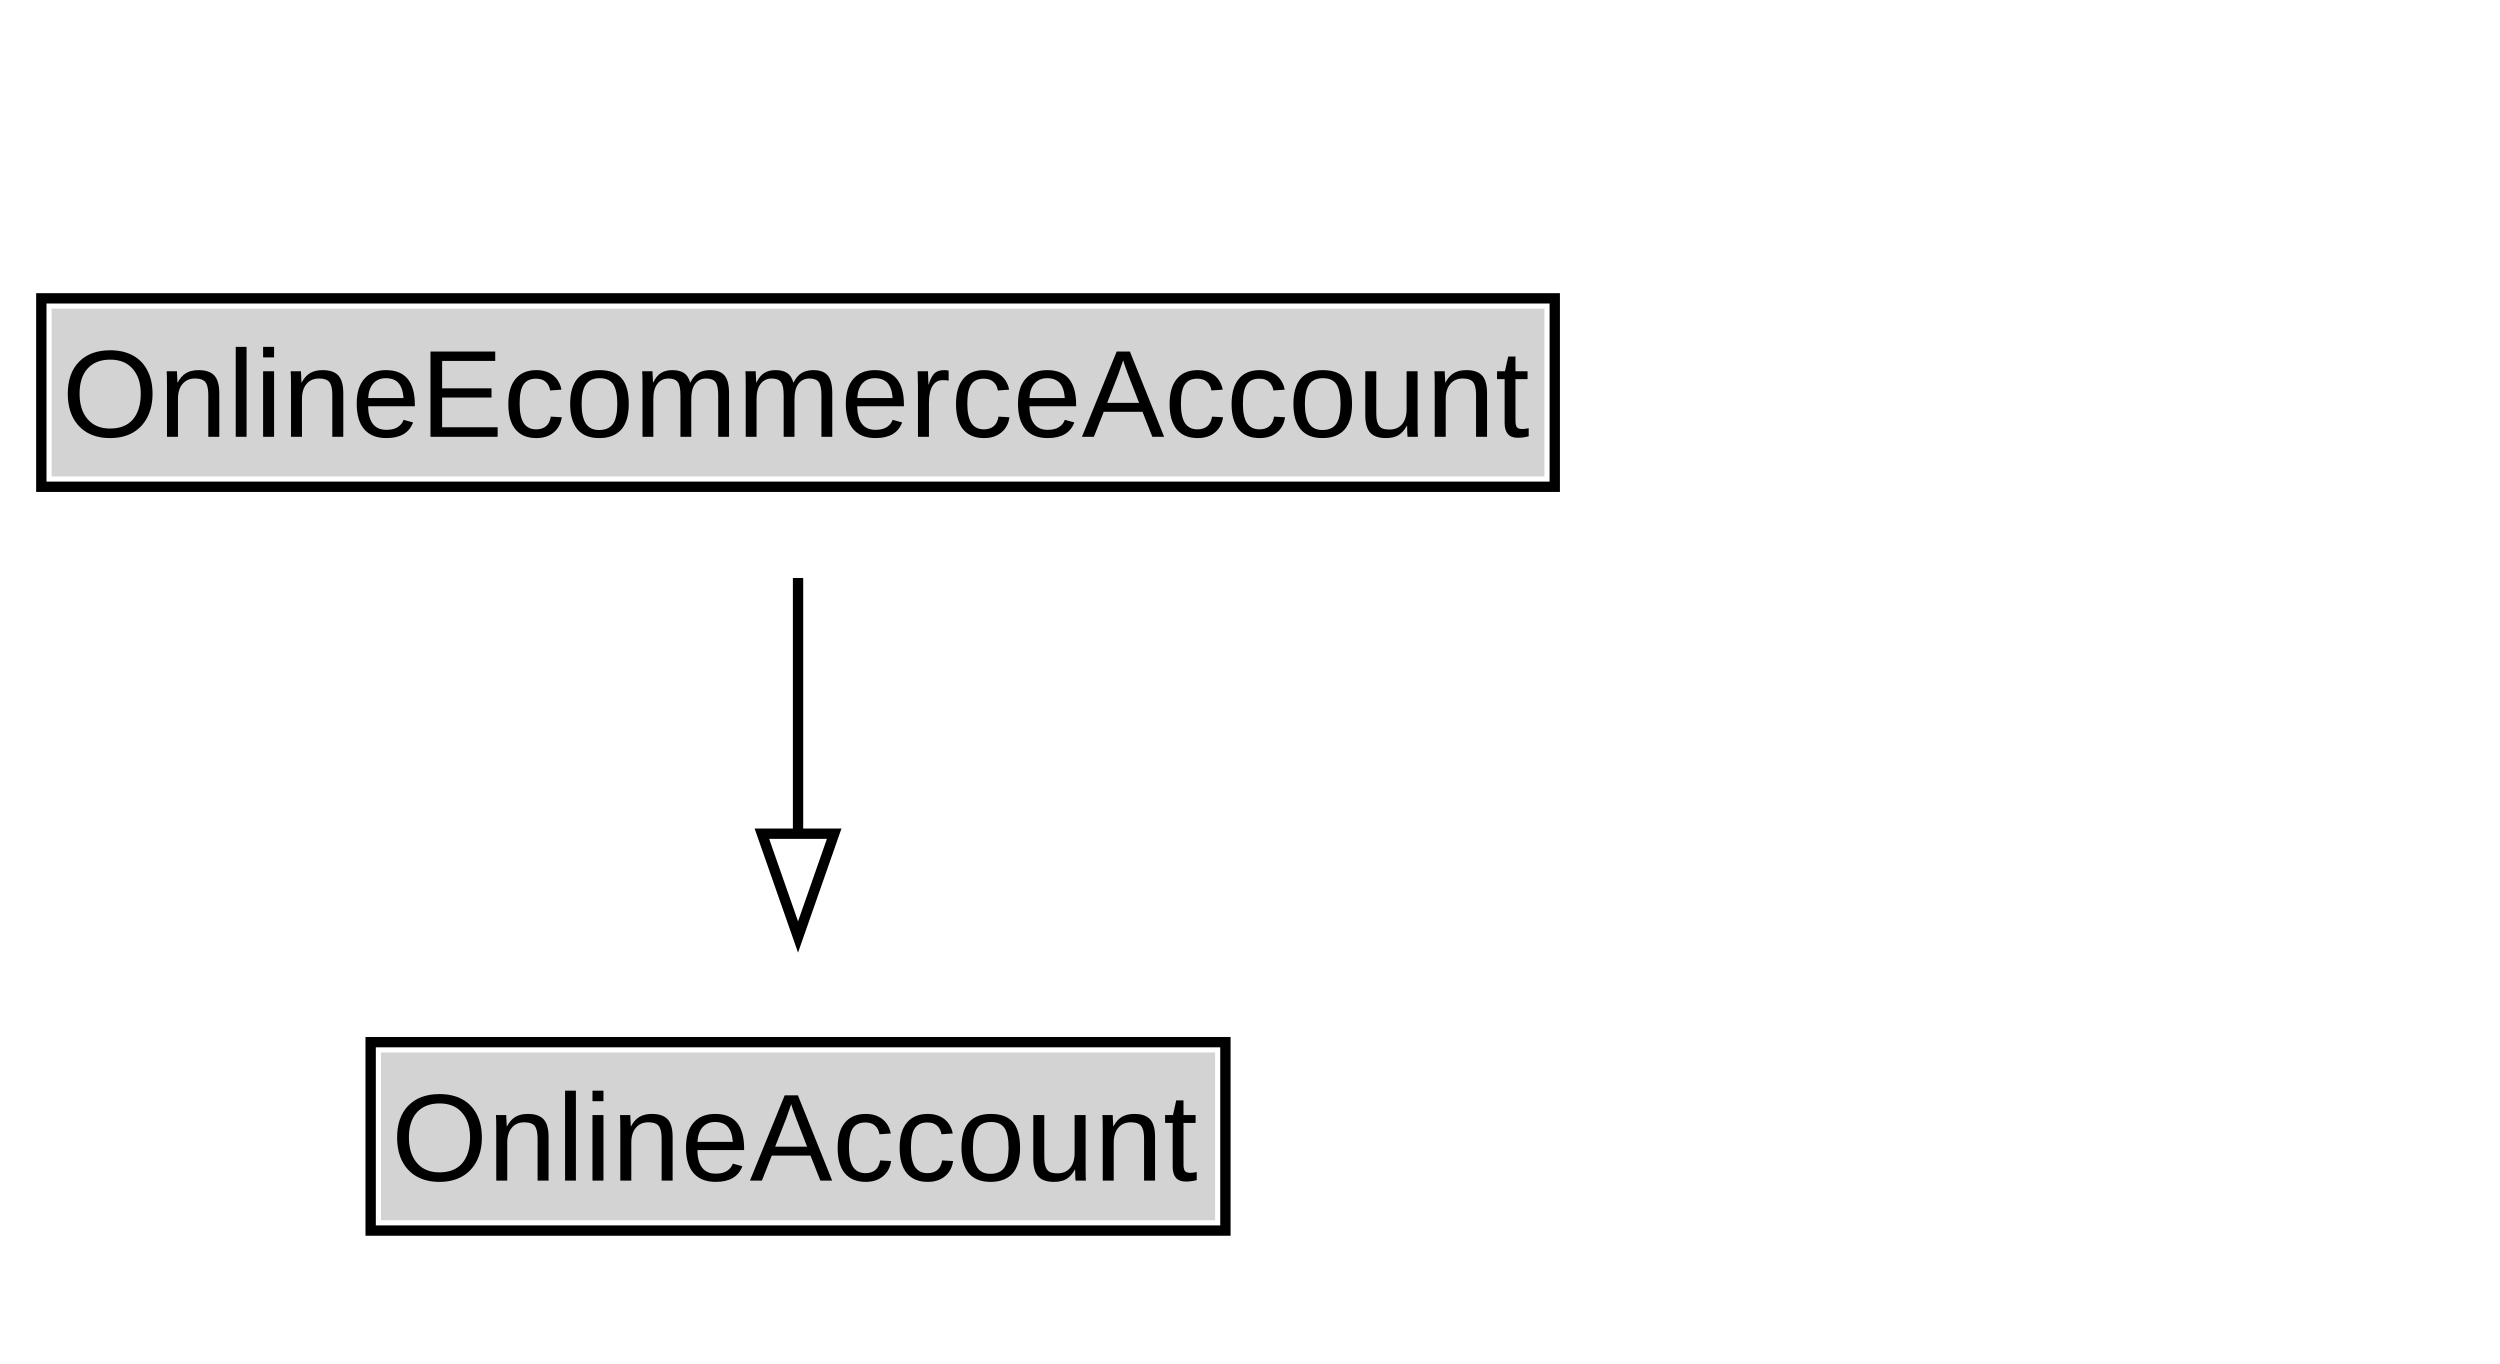
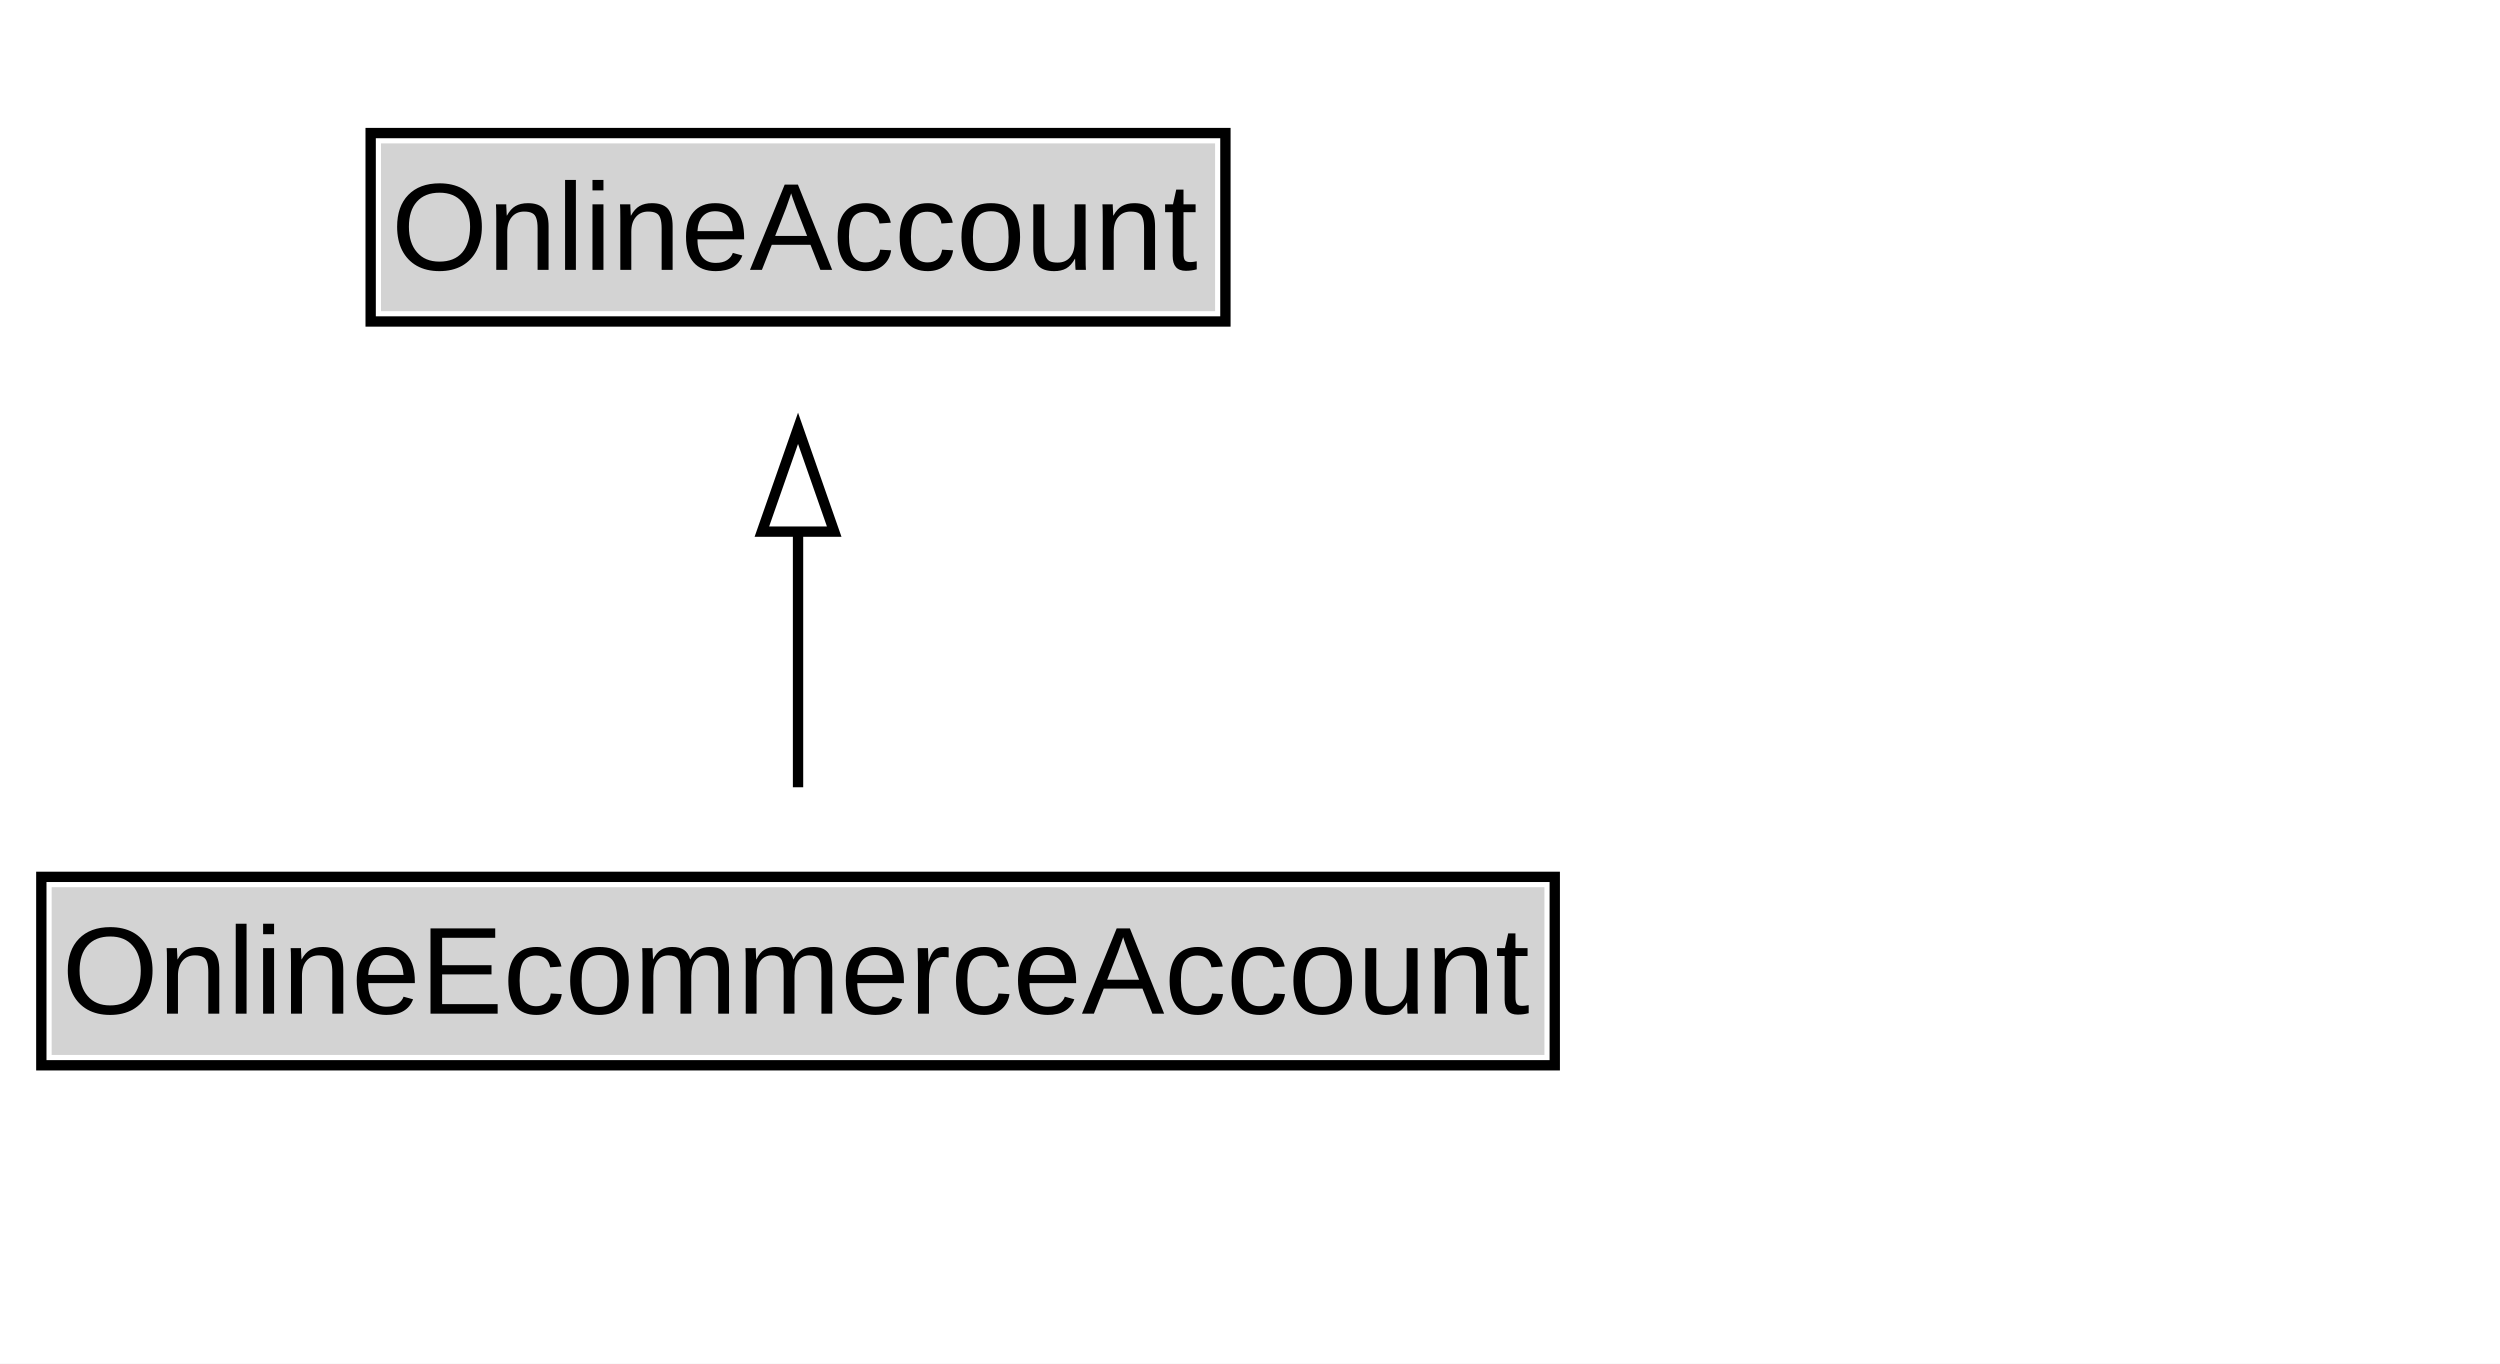
<svg xmlns="http://www.w3.org/2000/svg" xmlns:xlink="http://www.w3.org/1999/xlink" width="242pt" height="132pt" viewBox="0.00 0.00 242.00 132.00">
  <g id="graph0" class="graph" transform="scale(1 1) rotate(0) translate(4 128)">
    <polygon fill="white" stroke="none" points="-4,4 -4,-128 238.25,-128 238.25,4 -4,4" />
-     <g id="clust2" class="cluster">
+     <g id="clust3" class="cluster">
</g>
    <g id="node1" class="node">
      <g id="a_node1">
-         <a xlink:href="../OnlineEcommerceAccount" xlink:title="&lt;TABLE&gt;">
-           <polygon fill="lightgray" stroke="none" points="1,-81.88 1,-98.12 145.5,-98.12 145.5,-81.88 1,-81.88" />
-           <text xml:space="preserve" text-anchor="start" x="2" y="-85.72" font-family="Arial" font-size="12.00">OnlineEcommerceAccount</text>
-           <polygon fill="none" stroke="black" points="0,-80.88 0,-99.12 146.5,-99.12 146.5,-80.88 0,-80.88" />
+         <a xlink:href="../OnlineAccount" xlink:title="&lt;TABLE&gt;">
+           <polygon fill="lightgray" stroke="none" points="32.88,-97.88 32.88,-114.12 113.62,-114.12 113.62,-97.88 32.88,-97.88" />
+           <text xml:space="preserve" text-anchor="start" x="33.88" y="-101.88" font-family="Arial" font-size="12.00">OnlineAccount</text>
+           <polygon fill="none" stroke="black" points="31.88,-96.88 31.88,-115.12 114.62,-115.12 114.62,-96.88 31.88,-96.88" />
        </a>
      </g>
    </g>
-     <g id="node3" class="node">
-       <g id="a_node3">
-         <a xlink:href="../OnlineAccount" xlink:title="&lt;TABLE&gt;">
-           <polygon fill="lightgray" stroke="none" points="32.88,-9.88 32.88,-26.12 113.62,-26.12 113.62,-9.88 32.88,-9.88" />
-           <text xml:space="preserve" text-anchor="start" x="33.88" y="-13.72" font-family="Arial" font-size="12.00">OnlineAccount</text>
-           <polygon fill="none" stroke="black" points="31.88,-8.88 31.88,-27.12 114.62,-27.12 114.62,-8.88 31.88,-8.88" />
+     <g id="node2" class="node">
+       <g id="a_node2">
+         <a xlink:href="../OnlineEcommerceAccount" xlink:title="&lt;TABLE&gt;">
+           <polygon fill="lightgray" stroke="none" points="1,-25.88 1,-42.12 145.5,-42.12 145.5,-25.88 1,-25.88" />
+           <text xml:space="preserve" text-anchor="start" x="2" y="-29.88" font-family="Arial" font-size="12.00">OnlineEcommerceAccount</text>
+           <polygon fill="none" stroke="black" points="0,-24.88 0,-43.12 146.5,-43.12 146.5,-24.88 0,-24.88" />
        </a>
      </g>
    </g>
    <g id="edge1" class="edge">
-       <path fill="none" stroke="black" d="M73.25,-72.05C73.25,-64.57 73.25,-55.58 73.25,-47.14" />
-       <polygon fill="none" stroke="black" points="76.75,-47.3 73.25,-37.3 69.75,-47.3 76.75,-47.3" />
+       <path fill="none" stroke="black" d="M73.25,-51.79C73.25,-59.25 73.25,-68.24 73.25,-76.69" />
+       <polygon fill="none" stroke="black" points="69.75,-76.54 73.25,-86.54 76.75,-76.54 69.75,-76.54" />
    </g>
  </g>
</svg>
